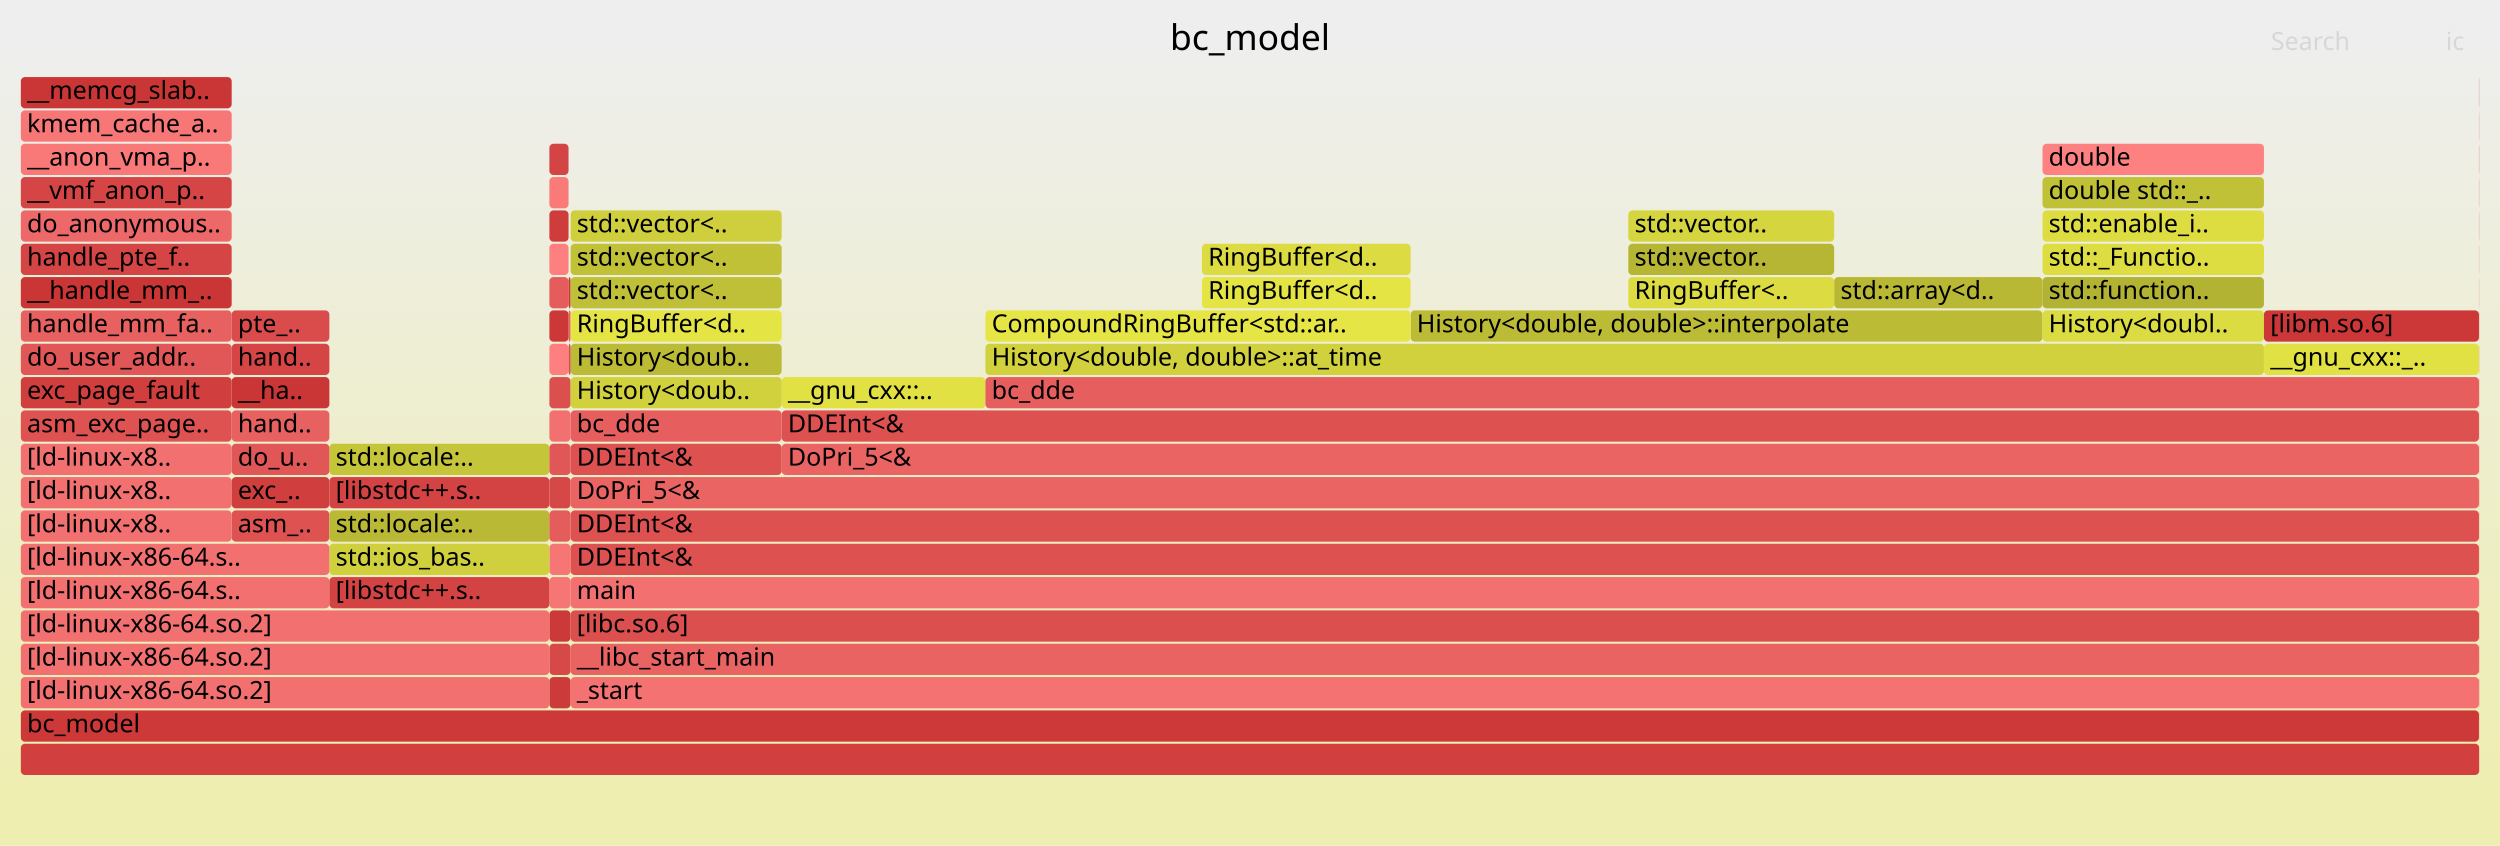
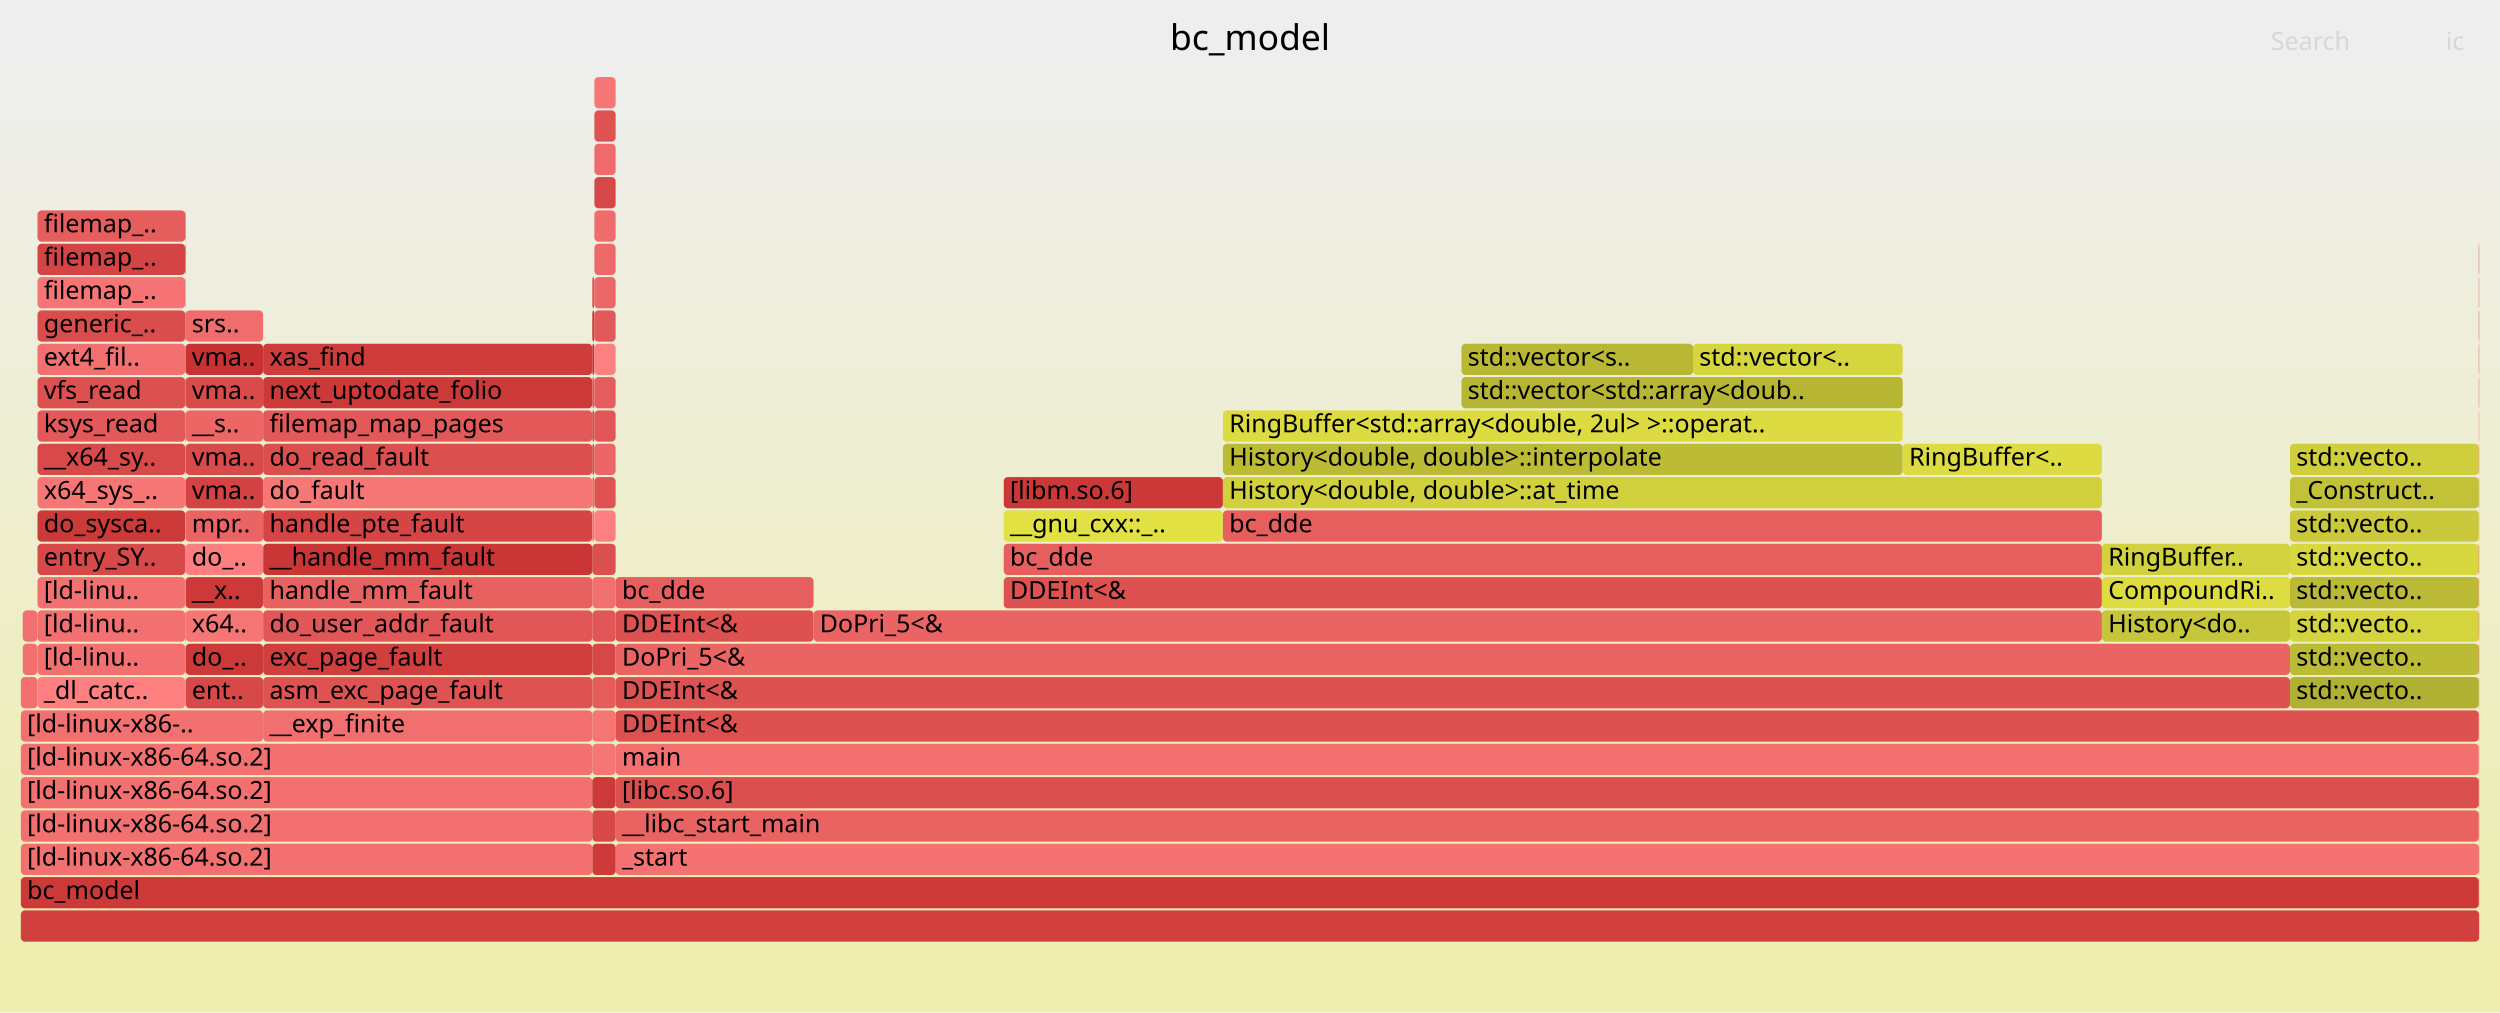
- <svg xmlns="http://www.w3.org/2000/svg" version="1.1" width="1200" height="406" viewBox="0 0 1200 406">
+ <svg xmlns="http://www.w3.org/2000/svg" version="1.1" width="1200" height="486" viewBox="0 0 1200 486">
  <defs>
    <linearGradient id="background" y1="0" y2="1" x1="0" x2="0">
      <stop stop-color="#eeeeee" offset="5%" />
      <stop stop-color="#eeeeb0" offset="95%" />
    </linearGradient>
  </defs>
  <style type="text/css">
	text { font-family:Verdana; font-size:12px; fill:rgb(0,0,0); }
	#search, #ignorecase { opacity:0.1; cursor:pointer; }
	#search:hover, #search.show, #ignorecase:hover, #ignorecase.show { opacity:1; }
	#subtitle { text-anchor:middle; font-color:rgb(160,160,160); }
	#title { text-anchor:middle; font-size:17px}
	#unzoom { cursor:pointer; }
	#frames &gt; *:hover { stroke:black; stroke-width:0.5; cursor:pointer; }
	.hide { display:none; }
	.parent { opacity:0.5; }
</style>
-   <rect x="0.0" y="0" width="1200.0" height="406.0" fill="url(#background)" />
+   <rect x="0.0" y="0" width="1200.0" height="486.0" fill="url(#background)" />
  <text id="title" x="600.00" y="24">bc_model</text>
-   <text id="details" x="10.00" y="389"> </text>
+   <text id="details" x="10.00" y="469"> </text>
  <text id="unzoom" x="10.00" y="24" class="hide">Reset Zoom</text>
  <text id="search" x="1090.00" y="24">Search</text>
  <text id="ignorecase" x="1174.00" y="24">ic</text>
-   <text id="matched" x="1090.00" y="389"> </text>
+   <text id="matched" x="1090.00" y="469"> </text>
  <g id="frames">
    <g>
-       <rect x="1189.9" y="53" width="0.1" height="15.0" fill="rgb(231,96,96)" rx="2" ry="2" />
-       <text x="1192.85" y="63.5" />
-     </g>
-     <g>
-       <rect x="677.1" y="149" width="303.3" height="15.0" fill="rgb(187,187,54)" rx="2" ry="2" />
-       <text x="680.08" y="159.5">History&lt;double, double&gt;::interpolate</text>
-     </g>
-     <g>
-       <rect x="10.0" y="213" width="101.2" height="15.0" fill="rgb(242,112,112)" rx="2" ry="2" />
-       <text x="13.00" y="223.5">[ld-linux-x8..</text>
-     </g>
-     <g>
-       <rect x="1189.9" y="277" width="0.1" height="15.0" fill="rgb(246,117,117)" rx="2" ry="2" />
-       <text x="1192.85" y="287.5" />
-     </g>
-     <g>
-       <rect x="980.4" y="149" width="106.3" height="15.0" fill="rgb(219,219,66)" rx="2" ry="2" />
-       <text x="983.37" y="159.5">History&lt;doubl..</text>
-     </g>
-     <g>
-       <rect x="1086.7" y="149" width="103.2" height="15.0" fill="rgb(204,55,55)" rx="2" ry="2" />
-       <text x="1089.74" y="159.5">[libm.so.6]</text>
-     </g>
-     <g>
-       <rect x="263.7" y="181" width="10.2" height="15.0" fill="rgb(220,79,79)" rx="2" ry="2" />
-       <text x="266.71" y="191.5" />
-     </g>
-     <g>
-       <rect x="10.0" y="149" width="101.2" height="15.0" fill="rgb(232,97,97)" rx="2" ry="2" />
-       <text x="13.00" y="159.5">handle_mm_fa..</text>
-     </g>
-     <g>
-       <rect x="980.4" y="133" width="106.3" height="15.0" fill="rgb(179,179,51)" rx="2" ry="2" />
-       <text x="983.37" y="143.5">std::function..</text>
-     </g>
-     <g>
-       <rect x="375.2" y="197" width="814.7" height="15.0" fill="rgb(221,81,81)" rx="2" ry="2" />
-       <text x="378.19" y="207.5">DDEInt&lt;&amp;</text>
-     </g>
-     <g>
-       <rect x="111.2" y="181" width="46.9" height="15.0" fill="rgb(202,53,53)" rx="2" ry="2" />
-       <text x="114.18" y="191.5">__ha..</text>
-     </g>
-     <g>
-       <rect x="1189.9" y="149" width="0.1" height="15.0" fill="rgb(214,71,71)" rx="2" ry="2" />
-       <text x="1192.85" y="159.5" />
-     </g>
-     <g>
-       <rect x="10.0" y="117" width="101.2" height="15.0" fill="rgb(213,69,69)" rx="2" ry="2" />
-       <text x="13.00" y="127.5">handle_pte_f..</text>
-     </g>
-     <g>
-       <rect x="1189.9" y="245" width="0.1" height="15.0" fill="rgb(229,92,92)" rx="2" ry="2" />
-       <text x="1192.85" y="255.5" />
-     </g>
-     <g>
-       <rect x="980.4" y="69" width="106.3" height="15.0" fill="rgb(254,129,129)" rx="2" ry="2" />
-       <text x="983.37" y="79.5">double </text>
-     </g>
-     <g>
-       <rect x="10.0" y="37" width="101.2" height="15.0" fill="rgb(202,53,53)" rx="2" ry="2" />
-       <text x="13.00" y="47.5">__memcg_slab..</text>
-     </g>
-     <g>
-       <rect x="1189.9" y="261" width="0.1" height="15.0" fill="rgb(246,117,117)" rx="2" ry="2" />
-       <text x="1192.85" y="271.5" />
-     </g>
-     <g>
-       <rect x="263.7" y="293" width="10.2" height="15.0" fill="rgb(204,57,57)" rx="2" ry="2" />
-       <text x="266.71" y="303.5" />
-     </g>
-     <g>
-       <rect x="10.0" y="69" width="101.2" height="15.0" fill="rgb(249,121,121)" rx="2" ry="2" />
-       <text x="13.00" y="79.5">__anon_vma_p..</text>
-     </g>
-     <g>
-       <rect x="880.4" y="133" width="100.0" height="15.0" fill="rgb(184,184,53)" rx="2" ry="2" />
-       <text x="883.44" y="143.5">std::array&lt;d..</text>
-     </g>
-     <g>
-       <rect x="158.1" y="213" width="105.6" height="15.0" fill="rgb(197,197,58)" rx="2" ry="2" />
-       <text x="161.14" y="223.5">std::locale:..</text>
-     </g>
-     <g>
-       <rect x="10.0" y="229" width="101.2" height="15.0" fill="rgb(242,112,112)" rx="2" ry="2" />
-       <text x="13.00" y="239.5">[ld-linux-x8..</text>
-     </g>
-     <g>
-       <rect x="263.7" y="197" width="10.2" height="15.0" fill="rgb(243,112,112)" rx="2" ry="2" />
-       <text x="266.71" y="207.5" />
-     </g>
-     <g>
-       <rect x="263.7" y="261" width="10.2" height="15.0" fill="rgb(246,117,117)" rx="2" ry="2" />
-       <text x="266.71" y="271.5" />
-     </g>
-     <g>
-       <rect x="263.7" y="85" width="9.2" height="15.0" fill="rgb(250,122,122)" rx="2" ry="2" />
-       <text x="266.71" y="95.5" />
-     </g>
-     <g>
-       <rect x="158.1" y="261" width="105.6" height="15.0" fill="rgb(208,208,62)" rx="2" ry="2" />
-       <text x="161.14" y="271.5">std::ios_bas..</text>
-     </g>
-     <g>
-       <rect x="263.7" y="229" width="10.2" height="15.0" fill="rgb(214,71,71)" rx="2" ry="2" />
-       <text x="266.71" y="239.5" />
-     </g>
-     <g>
-       <rect x="263.7" y="309" width="10.2" height="15.0" fill="rgb(215,72,72)" rx="2" ry="2" />
-       <text x="266.71" y="319.5" />
-     </g>
-     <g>
-       <rect x="10.0" y="165" width="101.2" height="15.0" fill="rgb(225,87,87)" rx="2" ry="2" />
-       <text x="13.00" y="175.5">do_user_addr..</text>
-     </g>
-     <g>
-       <rect x="111.2" y="245" width="46.9" height="15.0" fill="rgb(222,82,82)" rx="2" ry="2" />
-       <text x="114.18" y="255.5">asm_..</text>
-     </g>
-     <g>
-       <rect x="10.0" y="341" width="1179.9" height="15.0" fill="rgb(205,57,57)" rx="2" ry="2" />
-       <text x="13.00" y="351.5">bc_model</text>
-     </g>
-     <g>
-       <rect x="10.0" y="197" width="101.2" height="15.0" fill="rgb(222,82,82)" rx="2" ry="2" />
-       <text x="13.00" y="207.5">asm_exc_page..</text>
-     </g>
-     <g>
-       <rect x="375.2" y="181" width="97.8" height="15.0" fill="rgb(225,225,68)" rx="2" ry="2" />
-       <text x="378.19" y="191.5">__gnu_cxx::..</text>
-     </g>
-     <g>
-       <rect x="781.6" y="133" width="98.8" height="15.0" fill="rgb(220,220,66)" rx="2" ry="2" />
-       <text x="784.62" y="143.5">RingBuffer&lt;..</text>
-     </g>
-     <g>
-       <rect x="10.0" y="133" width="101.2" height="15.0" fill="rgb(202,53,53)" rx="2" ry="2" />
-       <text x="13.00" y="143.5">__handle_mm_..</text>
-     </g>
-     <g>
-       <rect x="263.7" y="69" width="9.2" height="15.0" fill="rgb(212,68,68)" rx="2" ry="2" />
-       <text x="266.71" y="79.5" />
-     </g>
-     <g>
-       <rect x="1189.9" y="69" width="0.1" height="15.0" fill="rgb(216,74,74)" rx="2" ry="2" />
-       <text x="1192.85" y="79.5" />
-     </g>
-     <g>
-       <rect x="263.7" y="325" width="10.2" height="15.0" fill="rgb(205,58,58)" rx="2" ry="2" />
-       <text x="266.71" y="335.5" />
-     </g>
-     <g>
-       <rect x="1189.9" y="325" width="0.1" height="15.0" fill="rgb(205,58,58)" rx="2" ry="2" />
-       <text x="1192.85" y="335.5" />
-     </g>
-     <g>
-       <rect x="158.1" y="229" width="105.6" height="15.0" fill="rgb(212,67,67)" rx="2" ry="2" />
-       <text x="161.14" y="239.5">[libstdc++.s..</text>
-     </g>
-     <g>
-       <rect x="263.7" y="277" width="10.2" height="15.0" fill="rgb(246,117,117)" rx="2" ry="2" />
-       <text x="266.71" y="287.5" />
-     </g>
-     <g>
-       <rect x="111.2" y="165" width="46.9" height="15.0" fill="rgb(213,69,69)" rx="2" ry="2" />
-       <text x="114.18" y="175.5">hand..</text>
-     </g>
-     <g>
-       <rect x="273.9" y="101" width="101.3" height="15.0" fill="rgb(207,207,61)" rx="2" ry="2" />
-       <text x="276.86" y="111.5">std::vector&lt;..</text>
-     </g>
-     <g>
-       <rect x="1189.9" y="341" width="0.1" height="15.0" fill="rgb(229,93,93)" rx="2" ry="2" />
-       <text x="1192.85" y="351.5" />
-     </g>
-     <g>
-       <rect x="1189.9" y="37" width="0.1" height="15.0" fill="rgb(213,70,70)" rx="2" ry="2" />
-       <text x="1192.85" y="47.5" />
-     </g>
-     <g>
-       <rect x="111.2" y="213" width="46.9" height="15.0" fill="rgb(225,87,87)" rx="2" ry="2" />
-       <text x="114.18" y="223.5">do_u..</text>
-     </g>
-     <g>
-       <rect x="375.2" y="213" width="814.7" height="15.0" fill="rgb(234,100,100)" rx="2" ry="2" />
-       <text x="378.19" y="223.5">DoPri_5&lt;&amp;</text>
-     </g>
-     <g>
-       <rect x="273.9" y="277" width="916.0" height="15.0" fill="rgb(242,112,112)" rx="2" ry="2" />
-       <text x="276.86" y="287.5">main</text>
-     </g>
-     <g>
-       <rect x="263.7" y="133" width="9.2" height="15.0" fill="rgb(228,92,92)" rx="2" ry="2" />
-       <text x="266.71" y="143.5" />
-     </g>
-     <g>
-       <rect x="781.6" y="117" width="98.8" height="15.0" fill="rgb(182,182,52)" rx="2" ry="2" />
-       <text x="784.62" y="127.5">std::vector..</text>
-     </g>
-     <g>
-       <rect x="10.0" y="277" width="148.1" height="15.0" fill="rgb(242,112,112)" rx="2" ry="2" />
-       <text x="13.00" y="287.5">[ld-linux-x86-64.s..</text>
-     </g>
-     <g>
-       <rect x="158.1" y="245" width="105.6" height="15.0" fill="rgb(185,185,53)" rx="2" ry="2" />
-       <text x="161.14" y="255.5">std::locale:..</text>
-     </g>
-     <g>
-       <rect x="10.0" y="53" width="101.2" height="15.0" fill="rgb(247,119,119)" rx="2" ry="2" />
-       <text x="13.00" y="63.5">kmem_cache_a..</text>
-     </g>
-     <g>
-       <rect x="1189.9" y="197" width="0.1" height="15.0" fill="rgb(243,112,112)" rx="2" ry="2" />
-       <text x="1192.85" y="207.5" />
-     </g>
-     <g>
-       <rect x="272.9" y="133" width="1.0" height="15.0" fill="rgb(202,53,53)" rx="2" ry="2" />
-       <text x="275.92" y="143.5" />
-     </g>
-     <g>
-       <rect x="273.9" y="293" width="916.0" height="15.0" fill="rgb(220,79,79)" rx="2" ry="2" />
-       <text x="276.86" y="303.5">[libc.so.6]</text>
-     </g>
-     <g>
-       <rect x="273.9" y="245" width="916.0" height="15.0" fill="rgb(221,81,81)" rx="2" ry="2" />
-       <text x="276.86" y="255.5">DDEInt&lt;&amp;</text>
-     </g>
-     <g>
-       <rect x="272.9" y="149" width="1.0" height="15.0" fill="rgb(231,95,95)" rx="2" ry="2" />
-       <text x="275.92" y="159.5" />
-     </g>
-     <g>
-       <rect x="781.6" y="101" width="98.8" height="15.0" fill="rgb(213,213,64)" rx="2" ry="2" />
-       <text x="784.62" y="111.5">std::vector..</text>
-     </g>
-     <g>
-       <rect x="10.0" y="261" width="148.1" height="15.0" fill="rgb(242,112,112)" rx="2" ry="2" />
-       <text x="13.00" y="271.5">[ld-linux-x86-64.s..</text>
-     </g>
-     <g>
-       <rect x="473.0" y="165" width="613.7" height="15.0" fill="rgb(209,209,62)" rx="2" ry="2" />
-       <text x="476.02" y="175.5">History&lt;double, double&gt;::at_time</text>
-     </g>
-     <g>
-       <rect x="263.7" y="245" width="10.2" height="15.0" fill="rgb(229,92,92)" rx="2" ry="2" />
-       <text x="266.71" y="255.5" />
-     </g>
-     <g>
-       <rect x="1189.9" y="165" width="0.1" height="15.0" fill="rgb(244,114,114)" rx="2" ry="2" />
-       <text x="1192.85" y="175.5" />
-     </g>
-     <g>
-       <rect x="273.9" y="197" width="101.3" height="15.0" fill="rgb(230,94,94)" rx="2" ry="2" />
-       <text x="276.86" y="207.5">bc_dde</text>
-     </g>
-     <g>
-       <rect x="273.9" y="181" width="101.3" height="15.0" fill="rgb(209,209,62)" rx="2" ry="2" />
-       <text x="276.86" y="191.5">History&lt;doub..</text>
-     </g>
-     <g>
-       <rect x="980.4" y="101" width="106.3" height="15.0" fill="rgb(221,221,66)" rx="2" ry="2" />
-       <text x="983.37" y="111.5">std::enable_i..</text>
-     </g>
-     <g>
-       <rect x="1189.9" y="293" width="0.1" height="15.0" fill="rgb(204,57,57)" rx="2" ry="2" />
-       <text x="1192.85" y="303.5" />
-     </g>
-     <g>
-       <rect x="263.7" y="213" width="10.2" height="15.0" fill="rgb(225,86,86)" rx="2" ry="2" />
-       <text x="266.71" y="223.5" />
-     </g>
-     <g>
-       <rect x="263.7" y="165" width="9.2" height="15.0" fill="rgb(253,127,127)" rx="2" ry="2" />
-       <text x="266.71" y="175.5" />
-     </g>
-     <g>
-       <rect x="1189.9" y="101" width="0.1" height="15.0" fill="rgb(230,94,94)" rx="2" ry="2" />
-       <text x="1192.85" y="111.5" />
-     </g>
-     <g>
-       <rect x="10.0" y="309" width="253.7" height="15.0" fill="rgb(242,112,112)" rx="2" ry="2" />
-       <text x="13.00" y="319.5">[ld-linux-x86-64.so.2]</text>
-     </g>
-     <g>
-       <rect x="10.0" y="85" width="101.2" height="15.0" fill="rgb(213,69,69)" rx="2" ry="2" />
-       <text x="13.00" y="95.5">__vmf_anon_p..</text>
-     </g>
-     <g>
-       <rect x="273.9" y="133" width="101.3" height="15.0" fill="rgb(191,191,56)" rx="2" ry="2" />
-       <text x="276.86" y="143.5">std::vector&lt;..</text>
-     </g>
-     <g>
-       <rect x="273.9" y="309" width="916.0" height="15.0" fill="rgb(234,99,99)" rx="2" ry="2" />
-       <text x="276.86" y="319.5">__libc_start_main</text>
-     </g>
-     <g>
-       <rect x="273.9" y="213" width="101.3" height="15.0" fill="rgb(221,81,81)" rx="2" ry="2" />
-       <text x="276.86" y="223.5">DDEInt&lt;&amp;</text>
-     </g>
-     <g>
-       <rect x="10.0" y="325" width="253.7" height="15.0" fill="rgb(242,112,112)" rx="2" ry="2" />
-       <text x="13.00" y="335.5">[ld-linux-x86-64.so.2]</text>
-     </g>
-     <g>
-       <rect x="273.9" y="261" width="916.0" height="15.0" fill="rgb(221,81,81)" rx="2" ry="2" />
-       <text x="276.86" y="271.5">DDEInt&lt;&amp;</text>
-     </g>
-     <g>
-       <rect x="263.7" y="117" width="9.2" height="15.0" fill="rgb(253,127,127)" rx="2" ry="2" />
-       <text x="266.71" y="127.5" />
-     </g>
-     <g>
-       <rect x="1189.9" y="133" width="0.1" height="15.0" fill="rgb(238,106,106)" rx="2" ry="2" />
-       <text x="1192.85" y="143.5" />
-     </g>
-     <g>
-       <rect x="1189.9" y="213" width="0.1" height="15.0" fill="rgb(225,86,86)" rx="2" ry="2" />
-       <text x="1192.85" y="223.5" />
-     </g>
-     <g>
-       <rect x="10.0" y="181" width="101.2" height="15.0" fill="rgb(208,62,62)" rx="2" ry="2" />
-       <text x="13.00" y="191.5">exc_page_fault</text>
-     </g>
-     <g>
-       <rect x="273.9" y="165" width="101.3" height="15.0" fill="rgb(187,187,54)" rx="2" ry="2" />
-       <text x="276.86" y="175.5">History&lt;doub..</text>
-     </g>
-     <g>
-       <rect x="576.9" y="133" width="100.2" height="15.0" fill="rgb(228,228,69)" rx="2" ry="2" />
-       <text x="579.94" y="143.5">RingBuffer&lt;d..</text>
-     </g>
-     <g>
-       <rect x="473.0" y="181" width="716.9" height="15.0" fill="rgb(230,94,94)" rx="2" ry="2" />
-       <text x="476.02" y="191.5">bc_dde</text>
-     </g>
-     <g>
-       <rect x="10.0" y="357" width="1180.0" height="15.0" fill="rgb(209,63,63)" rx="2" ry="2" />
-       <text x="13.00" y="367.5" />
-     </g>
-     <g>
-       <rect x="158.1" y="277" width="105.6" height="15.0" fill="rgb(212,67,67)" rx="2" ry="2" />
-       <text x="161.14" y="287.5">[libstdc++.s..</text>
-     </g>
-     <g>
-       <rect x="10.0" y="293" width="253.7" height="15.0" fill="rgb(242,112,112)" rx="2" ry="2" />
-       <text x="13.00" y="303.5">[ld-linux-x86-64.so.2]</text>
-     </g>
-     <g>
-       <rect x="10.0" y="245" width="101.2" height="15.0" fill="rgb(242,112,112)" rx="2" ry="2" />
-       <text x="13.00" y="255.5">[ld-linux-x8..</text>
-     </g>
-     <g>
-       <rect x="1189.9" y="309" width="0.1" height="15.0" fill="rgb(215,72,72)" rx="2" ry="2" />
-       <text x="1192.85" y="319.5" />
-     </g>
-     <g>
-       <rect x="273.9" y="325" width="916.0" height="15.0" fill="rgb(244,114,114)" rx="2" ry="2" />
-       <text x="276.86" y="335.5">_start</text>
-     </g>
-     <g>
-       <rect x="1189.9" y="117" width="0.1" height="15.0" fill="rgb(243,112,112)" rx="2" ry="2" />
-       <text x="1192.85" y="127.5" />
-     </g>
-     <g>
-       <rect x="10.0" y="101" width="101.2" height="15.0" fill="rgb(237,104,104)" rx="2" ry="2" />
-       <text x="13.00" y="111.5">do_anonymous..</text>
-     </g>
-     <g>
-       <rect x="576.9" y="117" width="100.2" height="15.0" fill="rgb(220,220,66)" rx="2" ry="2" />
-       <text x="579.94" y="127.5">RingBuffer&lt;d..</text>
-     </g>
-     <g>
-       <rect x="473.0" y="149" width="204.1" height="15.0" fill="rgb(229,229,69)" rx="2" ry="2" />
-       <text x="476.02" y="159.5">CompoundRingBuffer&lt;std::ar..</text>
-     </g>
-     <g>
-       <rect x="980.4" y="85" width="106.3" height="15.0" fill="rgb(193,193,56)" rx="2" ry="2" />
-       <text x="983.37" y="95.5">double std::_..</text>
-     </g>
-     <g>
-       <rect x="1189.9" y="181" width="0.1" height="15.0" fill="rgb(220,79,79)" rx="2" ry="2" />
-       <text x="1192.85" y="191.5" />
-     </g>
-     <g>
-       <rect x="263.7" y="101" width="9.2" height="15.0" fill="rgb(207,60,60)" rx="2" ry="2" />
-       <text x="266.71" y="111.5" />
-     </g>
-     <g>
-       <rect x="111.2" y="197" width="46.9" height="15.0" fill="rgb(232,97,97)" rx="2" ry="2" />
-       <text x="114.18" y="207.5">hand..</text>
-     </g>
-     <g>
-       <rect x="1189.9" y="229" width="0.1" height="15.0" fill="rgb(214,71,71)" rx="2" ry="2" />
-       <text x="1192.85" y="239.5" />
-     </g>
-     <g>
-       <rect x="980.4" y="117" width="106.3" height="15.0" fill="rgb(221,221,66)" rx="2" ry="2" />
-       <text x="983.37" y="127.5">std::_Functio..</text>
-     </g>
-     <g>
-       <rect x="111.2" y="229" width="46.9" height="15.0" fill="rgb(208,62,62)" rx="2" ry="2" />
-       <text x="114.18" y="239.5">exc_..</text>
-     </g>
-     <g>
-       <rect x="273.9" y="229" width="916.0" height="15.0" fill="rgb(234,100,100)" rx="2" ry="2" />
-       <text x="276.86" y="239.5">DoPri_5&lt;&amp;</text>
-     </g>
-     <g>
-       <rect x="1189.9" y="85" width="0.1" height="15.0" fill="rgb(228,90,90)" rx="2" ry="2" />
-       <text x="1192.85" y="95.5" />
-     </g>
-     <g>
-       <rect x="263.7" y="149" width="9.2" height="15.0" fill="rgb(204,55,55)" rx="2" ry="2" />
-       <text x="266.71" y="159.5" />
-     </g>
-     <g>
-       <rect x="111.2" y="149" width="46.9" height="15.0" fill="rgb(218,76,76)" rx="2" ry="2" />
-       <text x="114.18" y="159.5">pte_..</text>
-     </g>
-     <g>
-       <rect x="1086.7" y="165" width="103.2" height="15.0" fill="rgb(225,225,68)" rx="2" ry="2" />
-       <text x="1089.74" y="175.5">__gnu_cxx::_..</text>
-     </g>
-     <g>
-       <rect x="273.9" y="117" width="101.3" height="15.0" fill="rgb(193,193,56)" rx="2" ry="2" />
-       <text x="276.86" y="127.5">std::vector&lt;..</text>
-     </g>
-     <g>
-       <rect x="272.9" y="165" width="1.0" height="15.0" fill="rgb(219,78,78)" rx="2" ry="2" />
-       <text x="275.92" y="175.5" />
-     </g>
-     <g>
-       <rect x="273.9" y="149" width="101.3" height="15.0" fill="rgb(228,228,69)" rx="2" ry="2" />
-       <text x="276.86" y="159.5">RingBuffer&lt;d..</text>
+       <rect x="285.3" y="101" width="10.2" height="15.0" fill="rgb(240,108,108)" rx="2" ry="2" />
+       <text x="288.29" y="111.5" />
+     </g>
+     <g>
+       <rect x="18.0" y="149" width="70.9" height="15.0" fill="rgb(218,77,77)" rx="2" ry="2" />
+       <text x="21.04" y="159.5">generic_..</text>
+     </g>
+     <g>
+       <rect x="1189.8" y="245" width="0.2" height="15.0" fill="rgb(244,114,114)" rx="2" ry="2" />
+       <text x="1192.83" y="255.5" />
+     </g>
+     <g>
+       <rect x="88.9" y="229" width="0.2" height="15.0" fill="rgb(229,92,92)" rx="2" ry="2" />
+       <text x="91.90" y="239.5" />
+     </g>
+     <g>
+       <rect x="89.1" y="229" width="37.2" height="15.0" fill="rgb(211,67,67)" rx="2" ry="2" />
+       <text x="92.07" y="239.5">vma..</text>
+     </g>
+     <g>
+       <rect x="1099.2" y="293" width="90.6" height="15.0" fill="rgb(212,212,63)" rx="2" ry="2" />
+       <text x="1102.22" y="303.5">std::vecto..</text>
+     </g>
+     <g>
+       <rect x="1099.2" y="245" width="90.6" height="15.0" fill="rgb(201,201,59)" rx="2" ry="2" />
+       <text x="1102.22" y="255.5">std::vecto..</text>
+     </g>
+     <g>
+       <rect x="481.8" y="245" width="105.2" height="15.0" fill="rgb(225,225,68)" rx="2" ry="2" />
+       <text x="484.78" y="255.5">__gnu_cxx::_..</text>
+     </g>
+     <g>
+       <rect x="1189.8" y="389" width="0.2" height="15.0" fill="rgb(215,72,72)" rx="2" ry="2" />
+       <text x="1192.83" y="399.5" />
+     </g>
+     <g>
+       <rect x="126.3" y="341" width="158.0" height="15.0" fill="rgb(242,111,111)" rx="2" ry="2" />
+       <text x="129.35" y="351.5">__exp_finite</text>
+     </g>
+     <g>
+       <rect x="18.0" y="101" width="70.9" height="15.0" fill="rgb(229,93,93)" rx="2" ry="2" />
+       <text x="21.04" y="111.5">filemap_..</text>
+     </g>
+     <g>
+       <rect x="126.3" y="309" width="158.0" height="15.0" fill="rgb(208,62,62)" rx="2" ry="2" />
+       <text x="129.35" y="319.5">exc_page_fault</text>
+     </g>
+     <g>
+       <rect x="284.3" y="165" width="1.0" height="15.0" fill="rgb(200,51,51)" rx="2" ry="2" />
+       <text x="287.25" y="175.5" />
+     </g>
+     <g>
+       <rect x="1099.2" y="213" width="90.6" height="15.0" fill="rgb(207,207,61)" rx="2" ry="2" />
+       <text x="1102.22" y="223.5">std::vecto..</text>
+     </g>
+     <g>
+       <rect x="284.3" y="325" width="11.2" height="15.0" fill="rgb(229,92,92)" rx="2" ry="2" />
+       <text x="287.25" y="335.5" />
+     </g>
+     <g>
+       <rect x="812.7" y="165" width="100.6" height="15.0" fill="rgb(213,213,64)" rx="2" ry="2" />
+       <text x="815.65" y="175.5">std::vector&lt;..</text>
+     </g>
+     <g>
+       <rect x="285.3" y="69" width="10.2" height="15.0" fill="rgb(239,107,107)" rx="2" ry="2" />
+       <text x="288.29" y="79.5" />
+     </g>
+     <g>
+       <rect x="10.0" y="325" width="8.0" height="15.0" fill="rgb(242,112,112)" rx="2" ry="2" />
+       <text x="13.00" y="335.5" />
+     </g>
+     <g>
+       <rect x="88.9" y="165" width="0.2" height="15.0" fill="rgb(231,96,96)" rx="2" ry="2" />
+       <text x="91.90" y="175.5" />
+     </g>
+     <g>
+       <rect x="10.0" y="373" width="274.3" height="15.0" fill="rgb(242,112,112)" rx="2" ry="2" />
+       <text x="13.00" y="383.5">[ld-linux-x86-64.so.2]</text>
+     </g>
+     <g>
+       <rect x="285.3" y="213" width="10.2" height="15.0" fill="rgb(235,102,102)" rx="2" ry="2" />
+       <text x="288.29" y="223.5" />
+     </g>
+     <g>
+       <rect x="481.8" y="229" width="105.2" height="15.0" fill="rgb(204,55,55)" rx="2" ry="2" />
+       <text x="484.78" y="239.5">[libm.so.6]</text>
+     </g>
+     <g>
+       <rect x="1008.9" y="261" width="90.3" height="15.0" fill="rgb(210,210,62)" rx="2" ry="2" />
+       <text x="1011.95" y="271.5">RingBuffer..</text>
+     </g>
+     <g>
+       <rect x="1189.8" y="341" width="0.2" height="15.0" fill="rgb(246,117,117)" rx="2" ry="2" />
+       <text x="1192.83" y="351.5" />
+     </g>
+     <g>
+       <rect x="18.0" y="325" width="70.9" height="15.0" fill="rgb(253,127,127)" rx="2" ry="2" />
+       <text x="21.04" y="335.5">_dl_catc..</text>
+     </g>
+     <g>
+       <rect x="284.3" y="197" width="1.0" height="15.0" fill="rgb(214,70,70)" rx="2" ry="2" />
+       <text x="287.25" y="207.5" />
+     </g>
+     <g>
+       <rect x="587.0" y="213" width="326.3" height="15.0" fill="rgb(187,187,54)" rx="2" ry="2" />
+       <text x="590.03" y="223.5">History&lt;double, double&gt;::interpolate</text>
+     </g>
+     <g>
+       <rect x="10.9" y="293" width="7.1" height="15.0" fill="rgb(242,112,112)" rx="2" ry="2" />
+       <text x="13.88" y="303.5" />
+     </g>
+     <g>
+       <rect x="701.5" y="181" width="211.8" height="15.0" fill="rgb(182,182,52)" rx="2" ry="2" />
+       <text x="704.49" y="191.5">std::vector&lt;std::array&lt;doub..</text>
+     </g>
+     <g>
+       <rect x="1099.2" y="261" width="90.6" height="15.0" fill="rgb(215,215,64)" rx="2" ry="2" />
+       <text x="1102.22" y="271.5">std::vecto..</text>
+     </g>
+     <g>
+       <rect x="88.9" y="261" width="0.2" height="15.0" fill="rgb(224,86,86)" rx="2" ry="2" />
+       <text x="91.90" y="271.5" />
+     </g>
+     <g>
+       <rect x="18.0" y="245" width="70.9" height="15.0" fill="rgb(204,57,57)" rx="2" ry="2" />
+       <text x="21.04" y="255.5">do_sysca..</text>
+     </g>
+     <g>
+       <rect x="295.5" y="405" width="894.3" height="15.0" fill="rgb(244,114,114)" rx="2" ry="2" />
+       <text x="298.55" y="415.5">_start</text>
+     </g>
+     <g>
+       <rect x="126.3" y="229" width="158.0" height="15.0" fill="rgb(247,119,119)" rx="2" ry="2" />
+       <text x="129.35" y="239.5">do_fault</text>
+     </g>
+     <g>
+       <rect x="126.3" y="213" width="158.0" height="15.0" fill="rgb(220,79,79)" rx="2" ry="2" />
+       <text x="129.35" y="223.5">do_read_fault</text>
+     </g>
+     <g>
+       <rect x="10.0" y="357" width="274.3" height="15.0" fill="rgb(242,112,112)" rx="2" ry="2" />
+       <text x="13.00" y="367.5">[ld-linux-x86-64.so.2]</text>
+     </g>
+     <g>
+       <rect x="295.5" y="357" width="894.3" height="15.0" fill="rgb(242,112,112)" rx="2" ry="2" />
+       <text x="298.55" y="367.5">main</text>
+     </g>
+     <g>
+       <rect x="89.1" y="165" width="37.2" height="15.0" fill="rgb(200,50,50)" rx="2" ry="2" />
+       <text x="92.07" y="175.5">vma..</text>
+     </g>
+     <g>
+       <rect x="88.9" y="293" width="0.2" height="15.0" fill="rgb(215,73,73)" rx="2" ry="2" />
+       <text x="91.90" y="303.5" />
+     </g>
+     <g>
+       <rect x="1189.8" y="197" width="0.2" height="15.0" fill="rgb(243,112,112)" rx="2" ry="2" />
+       <text x="1192.83" y="207.5" />
+     </g>
+     <g>
+       <rect x="18.0" y="229" width="70.9" height="15.0" fill="rgb(246,117,117)" rx="2" ry="2" />
+       <text x="21.04" y="239.5">x64_sys_..</text>
+     </g>
+     <g>
+       <rect x="126.3" y="293" width="158.0" height="15.0" fill="rgb(225,87,87)" rx="2" ry="2" />
+       <text x="129.35" y="303.5">do_user_addr_fault</text>
+     </g>
+     <g>
+       <rect x="284.3" y="309" width="11.2" height="15.0" fill="rgb(214,71,71)" rx="2" ry="2" />
+       <text x="287.25" y="319.5" />
+     </g>
+     <g>
+       <rect x="126.3" y="277" width="158.0" height="15.0" fill="rgb(232,97,97)" rx="2" ry="2" />
+       <text x="129.35" y="287.5">handle_mm_fault</text>
+     </g>
+     <g>
+       <rect x="295.5" y="309" width="803.7" height="15.0" fill="rgb(234,100,100)" rx="2" ry="2" />
+       <text x="298.55" y="319.5">DoPri_5&lt;&amp;</text>
+     </g>
+     <g>
+       <rect x="88.9" y="181" width="0.2" height="15.0" fill="rgb(216,74,74)" rx="2" ry="2" />
+       <text x="91.90" y="191.5" />
+     </g>
+     <g>
+       <rect x="284.3" y="341" width="11.2" height="15.0" fill="rgb(246,117,117)" rx="2" ry="2" />
+       <text x="287.25" y="351.5" />
+     </g>
+     <g>
+       <rect x="89.1" y="325" width="37.2" height="15.0" fill="rgb(215,72,72)" rx="2" ry="2" />
+       <text x="92.07" y="335.5">ent..</text>
+     </g>
+     <g>
+       <rect x="1189.8" y="117" width="0.2" height="15.0" fill="rgb(213,70,70)" rx="2" ry="2" />
+       <text x="1192.83" y="127.5" />
+     </g>
+     <g>
+       <rect x="284.3" y="261" width="11.2" height="15.0" fill="rgb(220,79,79)" rx="2" ry="2" />
+       <text x="287.25" y="271.5" />
+     </g>
+     <g>
+       <rect x="10.0" y="389" width="274.3" height="15.0" fill="rgb(242,112,112)" rx="2" ry="2" />
+       <text x="13.00" y="399.5">[ld-linux-x86-64.so.2]</text>
+     </g>
+     <g>
+       <rect x="88.9" y="133" width="0.2" height="15.0" fill="rgb(240,109,109)" rx="2" ry="2" />
+       <text x="91.90" y="143.5" />
+     </g>
+     <g>
+       <rect x="1189.8" y="293" width="0.2" height="15.0" fill="rgb(225,86,86)" rx="2" ry="2" />
+       <text x="1192.83" y="303.5" />
+     </g>
+     <g>
+       <rect x="89.1" y="309" width="37.2" height="15.0" fill="rgb(204,57,57)" rx="2" ry="2" />
+       <text x="92.07" y="319.5">do_..</text>
+     </g>
+     <g>
+       <rect x="88.9" y="325" width="0.2" height="15.0" fill="rgb(249,121,121)" rx="2" ry="2" />
+       <text x="91.90" y="335.5" />
+     </g>
+     <g>
+       <rect x="295.5" y="389" width="894.3" height="15.0" fill="rgb(234,99,99)" rx="2" ry="2" />
+       <text x="298.55" y="399.5">__libc_start_main</text>
+     </g>
+     <g>
+       <rect x="18.0" y="293" width="70.9" height="15.0" fill="rgb(242,112,112)" rx="2" ry="2" />
+       <text x="21.04" y="303.5">[ld-linu..</text>
+     </g>
+     <g>
+       <rect x="126.3" y="245" width="158.0" height="15.0" fill="rgb(213,69,69)" rx="2" ry="2" />
+       <text x="129.35" y="255.5">handle_pte_fault</text>
+     </g>
+     <g>
+       <rect x="284.3" y="181" width="1.0" height="15.0" fill="rgb(227,89,89)" rx="2" ry="2" />
+       <text x="287.25" y="191.5" />
+     </g>
+     <g>
+       <rect x="285.3" y="181" width="10.2" height="15.0" fill="rgb(228,92,92)" rx="2" ry="2" />
+       <text x="288.29" y="191.5" />
+     </g>
+     <g>
+       <rect x="285.3" y="37" width="10.2" height="15.0" fill="rgb(246,117,117)" rx="2" ry="2" />
+       <text x="288.29" y="47.5" />
+     </g>
+     <g>
+       <rect x="1189.8" y="261" width="0.2" height="15.0" fill="rgb(220,79,79)" rx="2" ry="2" />
+       <text x="1192.83" y="271.5" />
+     </g>
+     <g>
+       <rect x="10.0" y="341" width="116.3" height="15.0" fill="rgb(242,112,112)" rx="2" ry="2" />
+       <text x="13.00" y="351.5">[ld-linux-x86-..</text>
+     </g>
+     <g>
+       <rect x="481.8" y="277" width="527.1" height="15.0" fill="rgb(221,81,81)" rx="2" ry="2" />
+       <text x="484.78" y="287.5">DDEInt&lt;&amp;</text>
+     </g>
+     <g>
+       <rect x="701.5" y="165" width="111.2" height="15.0" fill="rgb(184,184,53)" rx="2" ry="2" />
+       <text x="704.49" y="175.5">std::vector&lt;s..</text>
+     </g>
+     <g>
+       <rect x="126.3" y="197" width="158.0" height="15.0" fill="rgb(227,89,89)" rx="2" ry="2" />
+       <text x="129.35" y="207.5">filemap_map_pages</text>
+     </g>
+     <g>
+       <rect x="1189.8" y="325" width="0.2" height="15.0" fill="rgb(229,92,92)" rx="2" ry="2" />
+       <text x="1192.83" y="335.5" />
+     </g>
+     <g>
+       <rect x="1189.8" y="165" width="0.2" height="15.0" fill="rgb(228,90,90)" rx="2" ry="2" />
+       <text x="1192.83" y="175.5" />
+     </g>
+     <g>
+       <rect x="284.3" y="405" width="11.2" height="15.0" fill="rgb(205,58,58)" rx="2" ry="2" />
+       <text x="287.25" y="415.5" />
+     </g>
+     <g>
+       <rect x="18.0" y="277" width="70.9" height="15.0" fill="rgb(242,112,112)" rx="2" ry="2" />
+       <text x="21.04" y="287.5">[ld-linu..</text>
+     </g>
+     <g>
+       <rect x="89.1" y="149" width="37.2" height="15.0" fill="rgb(240,109,109)" rx="2" ry="2" />
+       <text x="92.07" y="159.5">srs..</text>
+     </g>
+     <g>
+       <rect x="88.9" y="101" width="0.2" height="15.0" fill="rgb(210,65,65)" rx="2" ry="2" />
+       <text x="91.90" y="111.5" />
+     </g>
+     <g>
+       <rect x="10.0" y="405" width="274.3" height="15.0" fill="rgb(242,112,112)" rx="2" ry="2" />
+       <text x="13.00" y="415.5">[ld-linux-x86-64.so.2]</text>
+     </g>
+     <g>
+       <rect x="295.5" y="293" width="95.0" height="15.0" fill="rgb(221,81,81)" rx="2" ry="2" />
+       <text x="298.55" y="303.5">DDEInt&lt;&amp;</text>
+     </g>
+     <g>
+       <rect x="284.3" y="149" width="1.0" height="15.0" fill="rgb(203,55,55)" rx="2" ry="2" />
+       <text x="287.25" y="159.5" />
+     </g>
+     <g>
+       <rect x="284.3" y="373" width="11.2" height="15.0" fill="rgb(204,57,57)" rx="2" ry="2" />
+       <text x="287.25" y="383.5" />
+     </g>
+     <g>
+       <rect x="18.0" y="181" width="70.9" height="15.0" fill="rgb(221,80,80)" rx="2" ry="2" />
+       <text x="21.04" y="191.5">vfs_read</text>
+     </g>
+     <g>
+       <rect x="18.0" y="213" width="70.9" height="15.0" fill="rgb(216,73,73)" rx="2" ry="2" />
+       <text x="21.04" y="223.5">__x64_sy..</text>
+     </g>
+     <g>
+       <rect x="1189.8" y="421" width="0.2" height="15.0" fill="rgb(229,93,93)" rx="2" ry="2" />
+       <text x="1192.83" y="431.5" />
+     </g>
+     <g>
+       <rect x="481.8" y="261" width="527.1" height="15.0" fill="rgb(230,94,94)" rx="2" ry="2" />
+       <text x="484.78" y="271.5">bc_dde</text>
+     </g>
+     <g>
+       <rect x="285.3" y="149" width="10.2" height="15.0" fill="rgb(226,89,89)" rx="2" ry="2" />
+       <text x="288.29" y="159.5" />
+     </g>
+     <g>
+       <rect x="587.0" y="245" width="421.9" height="15.0" fill="rgb(230,94,94)" rx="2" ry="2" />
+       <text x="590.03" y="255.5">bc_dde</text>
+     </g>
+     <g>
+       <rect x="88.9" y="117" width="0.2" height="15.0" fill="rgb(201,51,51)" rx="2" ry="2" />
+       <text x="91.90" y="127.5" />
+     </g>
+     <g>
+       <rect x="18.0" y="117" width="70.9" height="15.0" fill="rgb(212,68,68)" rx="2" ry="2" />
+       <text x="21.04" y="127.5">filemap_..</text>
+     </g>
+     <g>
+       <rect x="285.3" y="53" width="10.2" height="15.0" fill="rgb(222,82,82)" rx="2" ry="2" />
+       <text x="288.29" y="63.5" />
+     </g>
+     <g>
+       <rect x="88.9" y="149" width="0.2" height="15.0" fill="rgb(213,70,70)" rx="2" ry="2" />
+       <text x="91.90" y="159.5" />
+     </g>
+     <g>
+       <rect x="284.3" y="389" width="11.2" height="15.0" fill="rgb(215,72,72)" rx="2" ry="2" />
+       <text x="287.25" y="399.5" />
+     </g>
+     <g>
+       <rect x="1189.8" y="213" width="0.2" height="15.0" fill="rgb(238,106,106)" rx="2" ry="2" />
+       <text x="1192.83" y="223.5" />
+     </g>
+     <g>
+       <rect x="1189.8" y="229" width="0.2" height="15.0" fill="rgb(214,71,71)" rx="2" ry="2" />
+       <text x="1192.83" y="239.5" />
+     </g>
+     <g>
+       <rect x="284.3" y="213" width="1.0" height="15.0" fill="rgb(219,78,78)" rx="2" ry="2" />
+       <text x="287.25" y="223.5" />
+     </g>
+     <g>
+       <rect x="284.3" y="133" width="1.0" height="15.0" fill="rgb(221,80,80)" rx="2" ry="2" />
+       <text x="287.25" y="143.5" />
+     </g>
+     <g>
+       <rect x="10.0" y="437" width="1180.0" height="15.0" fill="rgb(209,63,63)" rx="2" ry="2" />
+       <text x="13.00" y="447.5" />
+     </g>
+     <g>
+       <rect x="285.3" y="229" width="10.2" height="15.0" fill="rgb(222,82,82)" rx="2" ry="2" />
+       <text x="288.29" y="239.5" />
+     </g>
+     <g>
+       <rect x="18.0" y="261" width="70.9" height="15.0" fill="rgb(215,72,72)" rx="2" ry="2" />
+       <text x="21.04" y="271.5">entry_SY..</text>
+     </g>
+     <g>
+       <rect x="1099.2" y="229" width="90.6" height="15.0" fill="rgb(194,194,57)" rx="2" ry="2" />
+       <text x="1102.22" y="239.5">_Construct..</text>
+     </g>
+     <g>
+       <rect x="18.0" y="197" width="70.9" height="15.0" fill="rgb(227,89,89)" rx="2" ry="2" />
+       <text x="21.04" y="207.5">ksys_read</text>
+     </g>
+     <g>
+       <rect x="89.1" y="181" width="37.2" height="15.0" fill="rgb(217,75,75)" rx="2" ry="2" />
+       <text x="92.07" y="191.5">vma..</text>
+     </g>
+     <g>
+       <rect x="126.3" y="325" width="158.0" height="15.0" fill="rgb(222,82,82)" rx="2" ry="2" />
+       <text x="129.35" y="335.5">asm_exc_page_fault</text>
+     </g>
+     <g>
+       <rect x="1189.8" y="133" width="0.2" height="15.0" fill="rgb(231,96,96)" rx="2" ry="2" />
+       <text x="1192.83" y="143.5" />
+     </g>
+     <g>
+       <rect x="1189.8" y="181" width="0.2" height="15.0" fill="rgb(230,94,94)" rx="2" ry="2" />
+       <text x="1192.83" y="191.5" />
+     </g>
+     <g>
+       <rect x="284.3" y="293" width="11.2" height="15.0" fill="rgb(225,86,86)" rx="2" ry="2" />
+       <text x="287.25" y="303.5" />
+     </g>
+     <g>
+       <rect x="295.5" y="341" width="894.3" height="15.0" fill="rgb(221,81,81)" rx="2" ry="2" />
+       <text x="298.55" y="351.5">DDEInt&lt;&amp;</text>
+     </g>
+     <g>
+       <rect x="1099.2" y="277" width="90.6" height="15.0" fill="rgb(186,186,54)" rx="2" ry="2" />
+       <text x="1102.22" y="287.5">std::vecto..</text>
+     </g>
+     <g>
+       <rect x="1099.2" y="309" width="90.6" height="15.0" fill="rgb(187,187,54)" rx="2" ry="2" />
+       <text x="1102.22" y="319.5">std::vecto..</text>
+     </g>
+     <g>
+       <rect x="1189.8" y="149" width="0.2" height="15.0" fill="rgb(216,74,74)" rx="2" ry="2" />
+       <text x="1192.83" y="159.5" />
+     </g>
+     <g>
+       <rect x="284.3" y="277" width="11.2" height="15.0" fill="rgb(243,112,112)" rx="2" ry="2" />
+       <text x="287.25" y="287.5" />
+     </g>
+     <g>
+       <rect x="88.9" y="309" width="0.2" height="15.0" fill="rgb(235,101,101)" rx="2" ry="2" />
+       <text x="91.90" y="319.5" />
+     </g>
+     <g>
+       <rect x="126.3" y="261" width="158.0" height="15.0" fill="rgb(202,53,53)" rx="2" ry="2" />
+       <text x="129.35" y="271.5">__handle_mm_fault</text>
+     </g>
+     <g>
+       <rect x="1189.8" y="357" width="0.2" height="15.0" fill="rgb(246,117,117)" rx="2" ry="2" />
+       <text x="1192.83" y="367.5" />
+     </g>
+     <g>
+       <rect x="89.1" y="277" width="37.2" height="15.0" fill="rgb(205,57,57)" rx="2" ry="2" />
+       <text x="92.07" y="287.5">__x..</text>
+     </g>
+     <g>
+       <rect x="295.5" y="325" width="803.7" height="15.0" fill="rgb(221,81,81)" rx="2" ry="2" />
+       <text x="298.55" y="335.5">DDEInt&lt;&amp;</text>
+     </g>
+     <g>
+       <rect x="126.3" y="165" width="158.0" height="15.0" fill="rgb(207,60,60)" rx="2" ry="2" />
+       <text x="129.35" y="175.5">xas_find</text>
+     </g>
+     <g>
+       <rect x="1008.9" y="293" width="90.3" height="15.0" fill="rgb(198,198,58)" rx="2" ry="2" />
+       <text x="1011.95" y="303.5">History&lt;do..</text>
+     </g>
+     <g>
+       <rect x="1189.8" y="373" width="0.2" height="15.0" fill="rgb(204,57,57)" rx="2" ry="2" />
+       <text x="1192.83" y="383.5" />
+     </g>
+     <g>
+       <rect x="285.3" y="165" width="10.2" height="15.0" fill="rgb(253,128,128)" rx="2" ry="2" />
+       <text x="288.29" y="175.5" />
+     </g>
+     <g>
+       <rect x="1189.8" y="405" width="0.2" height="15.0" fill="rgb(205,58,58)" rx="2" ry="2" />
+       <text x="1192.83" y="415.5" />
+     </g>
+     <g>
+       <rect x="88.9" y="277" width="0.2" height="15.0" fill="rgb(254,129,129)" rx="2" ry="2" />
+       <text x="91.90" y="287.5" />
+     </g>
+     <g>
+       <rect x="1189.8" y="309" width="0.2" height="15.0" fill="rgb(214,71,71)" rx="2" ry="2" />
+       <text x="1192.83" y="319.5" />
+     </g>
+     <g>
+       <rect x="89.1" y="245" width="37.2" height="15.0" fill="rgb(234,100,100)" rx="2" ry="2" />
+       <text x="92.07" y="255.5">mpr..</text>
+     </g>
+     <g>
+       <rect x="285.3" y="197" width="10.2" height="15.0" fill="rgb(225,87,87)" rx="2" ry="2" />
+       <text x="288.29" y="207.5" />
+     </g>
+     <g>
+       <rect x="295.5" y="277" width="95.0" height="15.0" fill="rgb(230,94,94)" rx="2" ry="2" />
+       <text x="298.55" y="287.5">bc_dde</text>
+     </g>
+     <g>
+       <rect x="913.3" y="213" width="95.6" height="15.0" fill="rgb(220,220,66)" rx="2" ry="2" />
+       <text x="916.35" y="223.5">RingBuffer&lt;..</text>
+     </g>
+     <g>
+       <rect x="285.3" y="85" width="10.2" height="15.0" fill="rgb(214,71,71)" rx="2" ry="2" />
+       <text x="288.29" y="95.5" />
+     </g>
+     <g>
+       <rect x="285.3" y="245" width="10.2" height="15.0" fill="rgb(253,127,127)" rx="2" ry="2" />
+       <text x="288.29" y="255.5" />
+     </g>
+     <g>
+       <rect x="1008.9" y="277" width="90.3" height="15.0" fill="rgb(221,221,66)" rx="2" ry="2" />
+       <text x="1011.95" y="287.5">CompoundRi..</text>
+     </g>
+     <g>
+       <rect x="126.3" y="181" width="158.0" height="15.0" fill="rgb(204,57,57)" rx="2" ry="2" />
+       <text x="129.35" y="191.5">next_uptodate_folio</text>
+     </g>
+     <g>
+       <rect x="89.1" y="261" width="37.2" height="15.0" fill="rgb(252,126,126)" rx="2" ry="2" />
+       <text x="92.07" y="271.5">do_..</text>
+     </g>
+     <g>
+       <rect x="18.0" y="133" width="70.9" height="15.0" fill="rgb(246,116,116)" rx="2" ry="2" />
+       <text x="21.04" y="143.5">filemap_..</text>
+     </g>
+     <g>
+       <rect x="587.0" y="229" width="421.9" height="15.0" fill="rgb(209,209,62)" rx="2" ry="2" />
+       <text x="590.03" y="239.5">History&lt;double, double&gt;::at_time</text>
+     </g>
+     <g>
+       <rect x="587.0" y="197" width="326.3" height="15.0" fill="rgb(220,220,66)" rx="2" ry="2" />
+       <text x="590.03" y="207.5">RingBuffer&lt;std::array&lt;double, 2ul&gt; &gt;::operat..</text>
+     </g>
+     <g>
+       <rect x="18.0" y="165" width="70.9" height="15.0" fill="rgb(243,112,112)" rx="2" ry="2" />
+       <text x="21.04" y="175.5">ext4_fil..</text>
+     </g>
+     <g>
+       <rect x="89.1" y="213" width="37.2" height="15.0" fill="rgb(217,75,75)" rx="2" ry="2" />
+       <text x="92.07" y="223.5">vma..</text>
+     </g>
+     <g>
+       <rect x="88.9" y="213" width="0.2" height="15.0" fill="rgb(230,94,94)" rx="2" ry="2" />
+       <text x="91.90" y="223.5" />
+     </g>
+     <g>
+       <rect x="89.1" y="293" width="37.2" height="15.0" fill="rgb(246,117,117)" rx="2" ry="2" />
+       <text x="92.07" y="303.5">x64..</text>
+     </g>
+     <g>
+       <rect x="10.0" y="421" width="1179.8" height="15.0" fill="rgb(205,57,57)" rx="2" ry="2" />
+       <text x="13.00" y="431.5">bc_model</text>
+     </g>
+     <g>
+       <rect x="390.5" y="293" width="618.4" height="15.0" fill="rgb(234,100,100)" rx="2" ry="2" />
+       <text x="393.46" y="303.5">DoPri_5&lt;&amp;</text>
+     </g>
+     <g>
+       <rect x="295.5" y="373" width="894.3" height="15.0" fill="rgb(220,79,79)" rx="2" ry="2" />
+       <text x="298.55" y="383.5">[libc.so.6]</text>
+     </g>
+     <g>
+       <rect x="285.3" y="133" width="10.2" height="15.0" fill="rgb(236,103,103)" rx="2" ry="2" />
+       <text x="288.29" y="143.5" />
+     </g>
+     <g>
+       <rect x="89.1" y="197" width="37.2" height="15.0" fill="rgb(236,102,102)" rx="2" ry="2" />
+       <text x="92.07" y="207.5">__s..</text>
+     </g>
+     <g>
+       <rect x="284.3" y="245" width="1.0" height="15.0" fill="rgb(244,114,114)" rx="2" ry="2" />
+       <text x="287.25" y="255.5" />
+     </g>
+     <g>
+       <rect x="88.9" y="197" width="0.2" height="15.0" fill="rgb(228,90,90)" rx="2" ry="2" />
+       <text x="91.90" y="207.5" />
+     </g>
+     <g>
+       <rect x="285.3" y="117" width="10.2" height="15.0" fill="rgb(237,105,105)" rx="2" ry="2" />
+       <text x="288.29" y="127.5" />
+     </g>
+     <g>
+       <rect x="88.9" y="245" width="0.2" height="15.0" fill="rgb(245,115,115)" rx="2" ry="2" />
+       <text x="91.90" y="255.5" />
+     </g>
+     <g>
+       <rect x="18.0" y="309" width="70.9" height="15.0" fill="rgb(242,112,112)" rx="2" ry="2" />
+       <text x="21.04" y="319.5">[ld-linu..</text>
+     </g>
+     <g>
+       <rect x="284.3" y="229" width="1.0" height="15.0" fill="rgb(237,104,104)" rx="2" ry="2" />
+       <text x="287.25" y="239.5" />
+     </g>
+     <g>
+       <rect x="1189.8" y="277" width="0.2" height="15.0" fill="rgb(243,112,112)" rx="2" ry="2" />
+       <text x="1192.83" y="287.5" />
+     </g>
+     <g>
+       <rect x="1099.2" y="325" width="90.6" height="15.0" fill="rgb(176,176,50)" rx="2" ry="2" />
+       <text x="1102.22" y="335.5">std::vecto..</text>
+     </g>
+     <g>
+       <rect x="284.3" y="357" width="11.2" height="15.0" fill="rgb(246,117,117)" rx="2" ry="2" />
+       <text x="287.25" y="367.5" />
+     </g>
+     <g>
+       <rect x="10.9" y="309" width="7.1" height="15.0" fill="rgb(242,112,112)" rx="2" ry="2" />
+       <text x="13.88" y="319.5" />
    </g>
  </g>
</svg>
